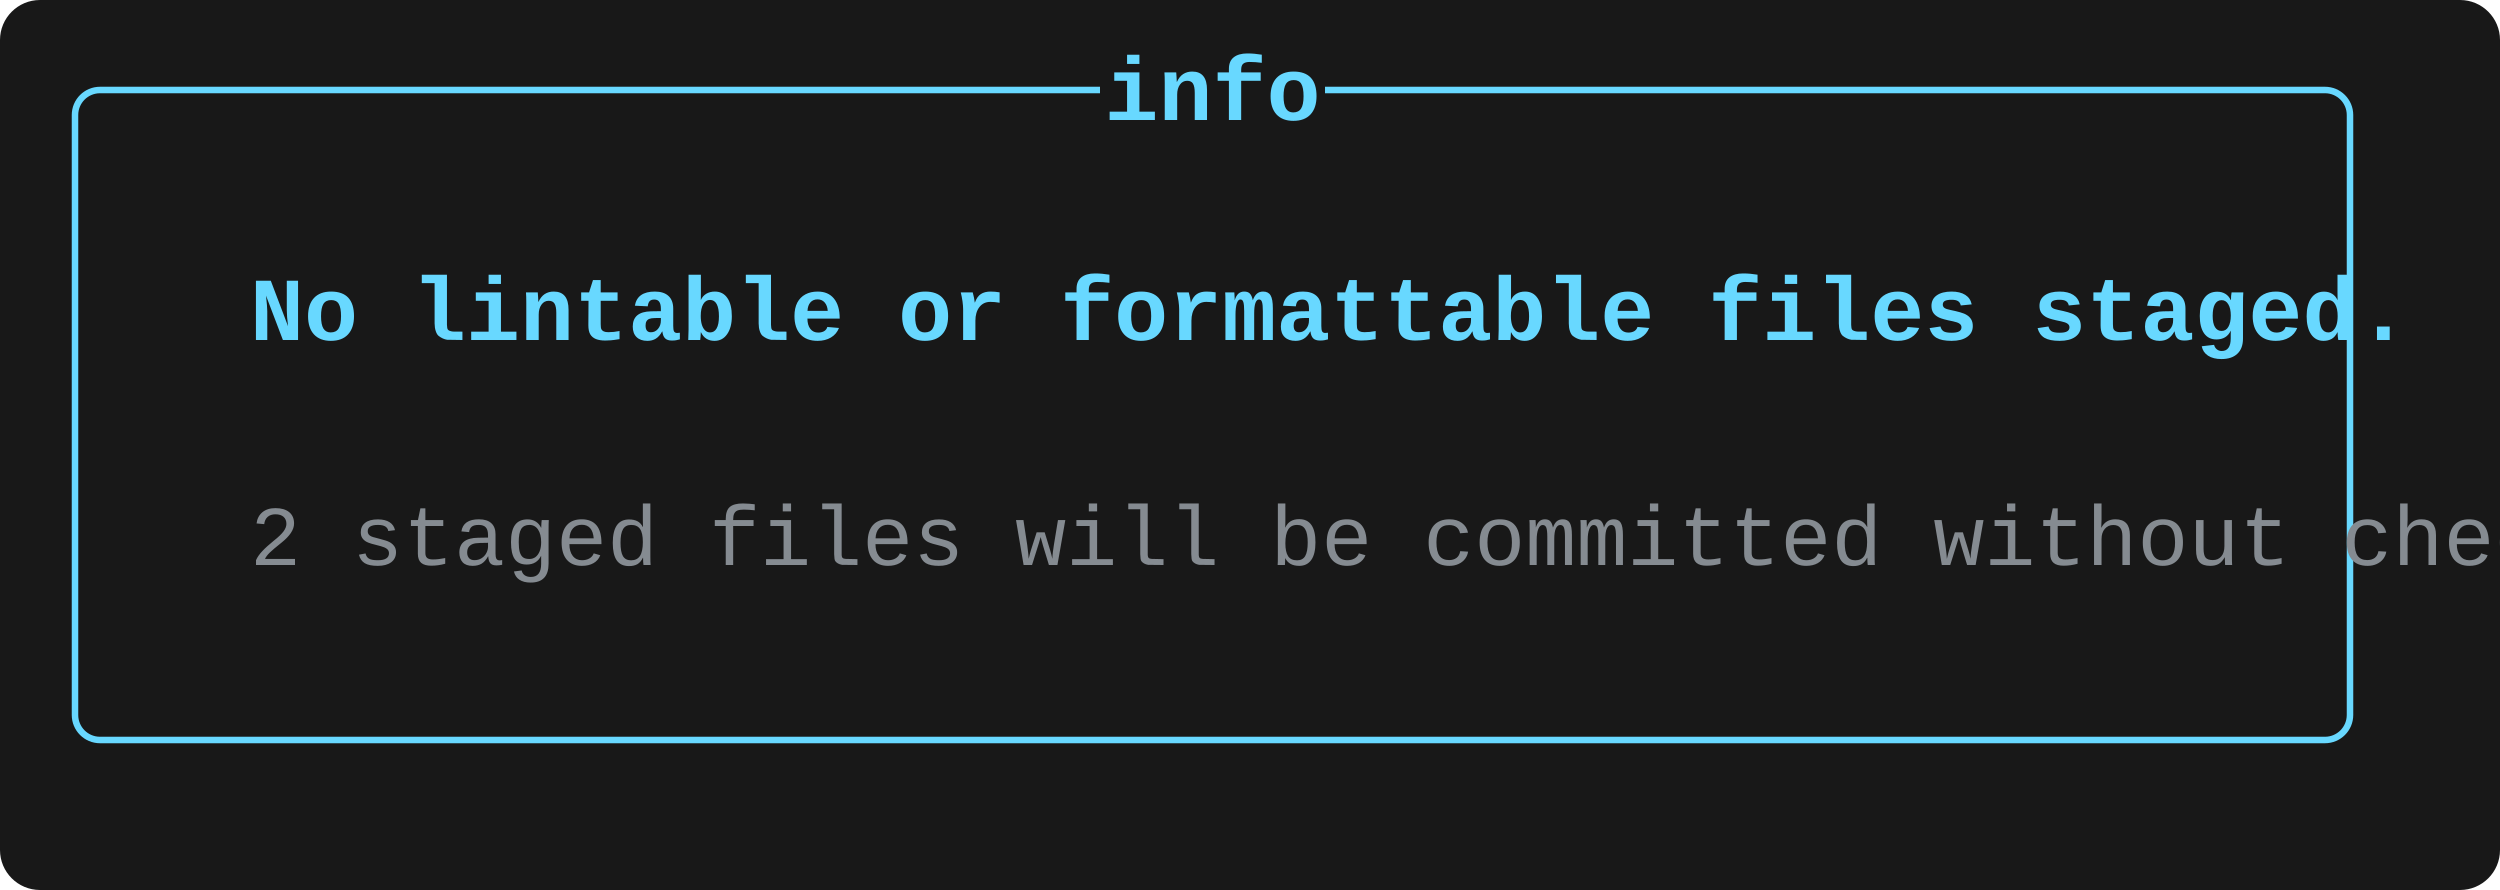
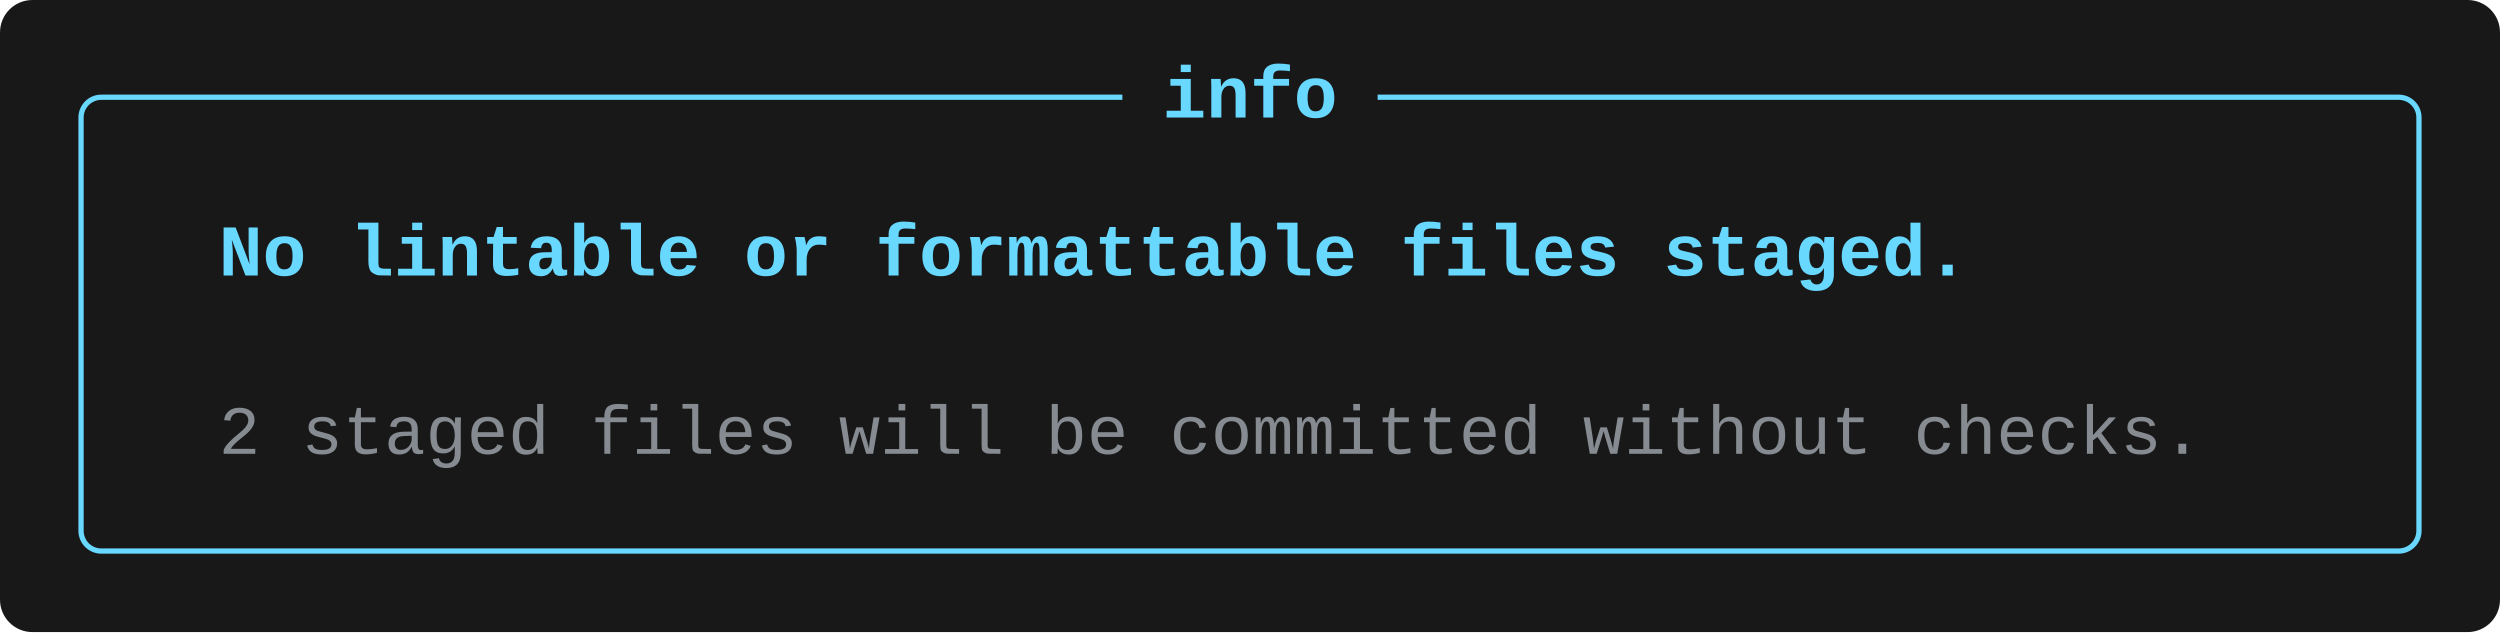
- <svg xmlns="http://www.w3.org/2000/svg" width="500" height="178" viewBox="0 0 500 178" role="img" aria-labelledby="title desc">
-   <rect width="500" height="178" rx="8" ry="8" fill="#181818" />
-   <g transform="translate(15 18)">
-     <rect x="0" y="0" width="455" height="130" rx="5" ry="5" fill="none" stroke="#68d8ff" stroke-width="1.3" />
-     <rect x="205" y="-8" width="45" height="18" fill="#181818" />
-     <text x="227.5" y="6" fill="#68d8ff" text-anchor="middle" font-family="ui-monospace, SFMono-Regular, Menlo, Consolas, 'Liberation Mono', monospace" font-size="18" font-weight="700">info</text>
-     <text x="35" y="50" fill="#68d8ff" font-family="ui-monospace, SFMono-Regular, Menlo, Consolas, 'Liberation Mono', monospace" font-size="18" font-weight="700">No lintable or formattable files staged.</text>
-     <text x="35" y="95" fill="#858b91" font-family="ui-monospace, SFMono-Regular, Menlo, Consolas, 'Liberation Mono', monospace" font-size="17">2 staged files will be committed without checks.</text>
+ <svg xmlns="http://www.w3.org/2000/svg" width="617" height="156" viewBox="0 0 617 156" role="img" aria-labelledby="title desc">
+   <rect width="617" height="156" rx="8" ry="8" fill="#181818" />
+   <g transform="translate(20 24)">
+     <rect x="0" y="0" width="577" height="112" rx="5" ry="5" fill="none" stroke="#68d8ff" stroke-width="1.3" />
+     <rect x="257" y="-10" width="63" height="20" fill="#181818" />
+     <text x="288.5" y="5" fill="#68d8ff" text-anchor="middle" font-family="ui-monospace, SFMono-Regular, Menlo, Consolas, 'Liberation Mono', monospace" font-size="18" font-weight="700">info</text>
+     <text x="34" y="44" fill="#68d8ff" font-family="ui-monospace, SFMono-Regular, Menlo, Consolas, 'Liberation Mono', monospace" font-size="18" font-weight="700">No lintable or formattable files staged.</text>
+     <text x="34" y="88" fill="#858b91" font-family="ui-monospace, SFMono-Regular, Menlo, Consolas, 'Liberation Mono', monospace" font-size="17">2 staged files will be committed without checks.</text>
  </g>
</svg>
